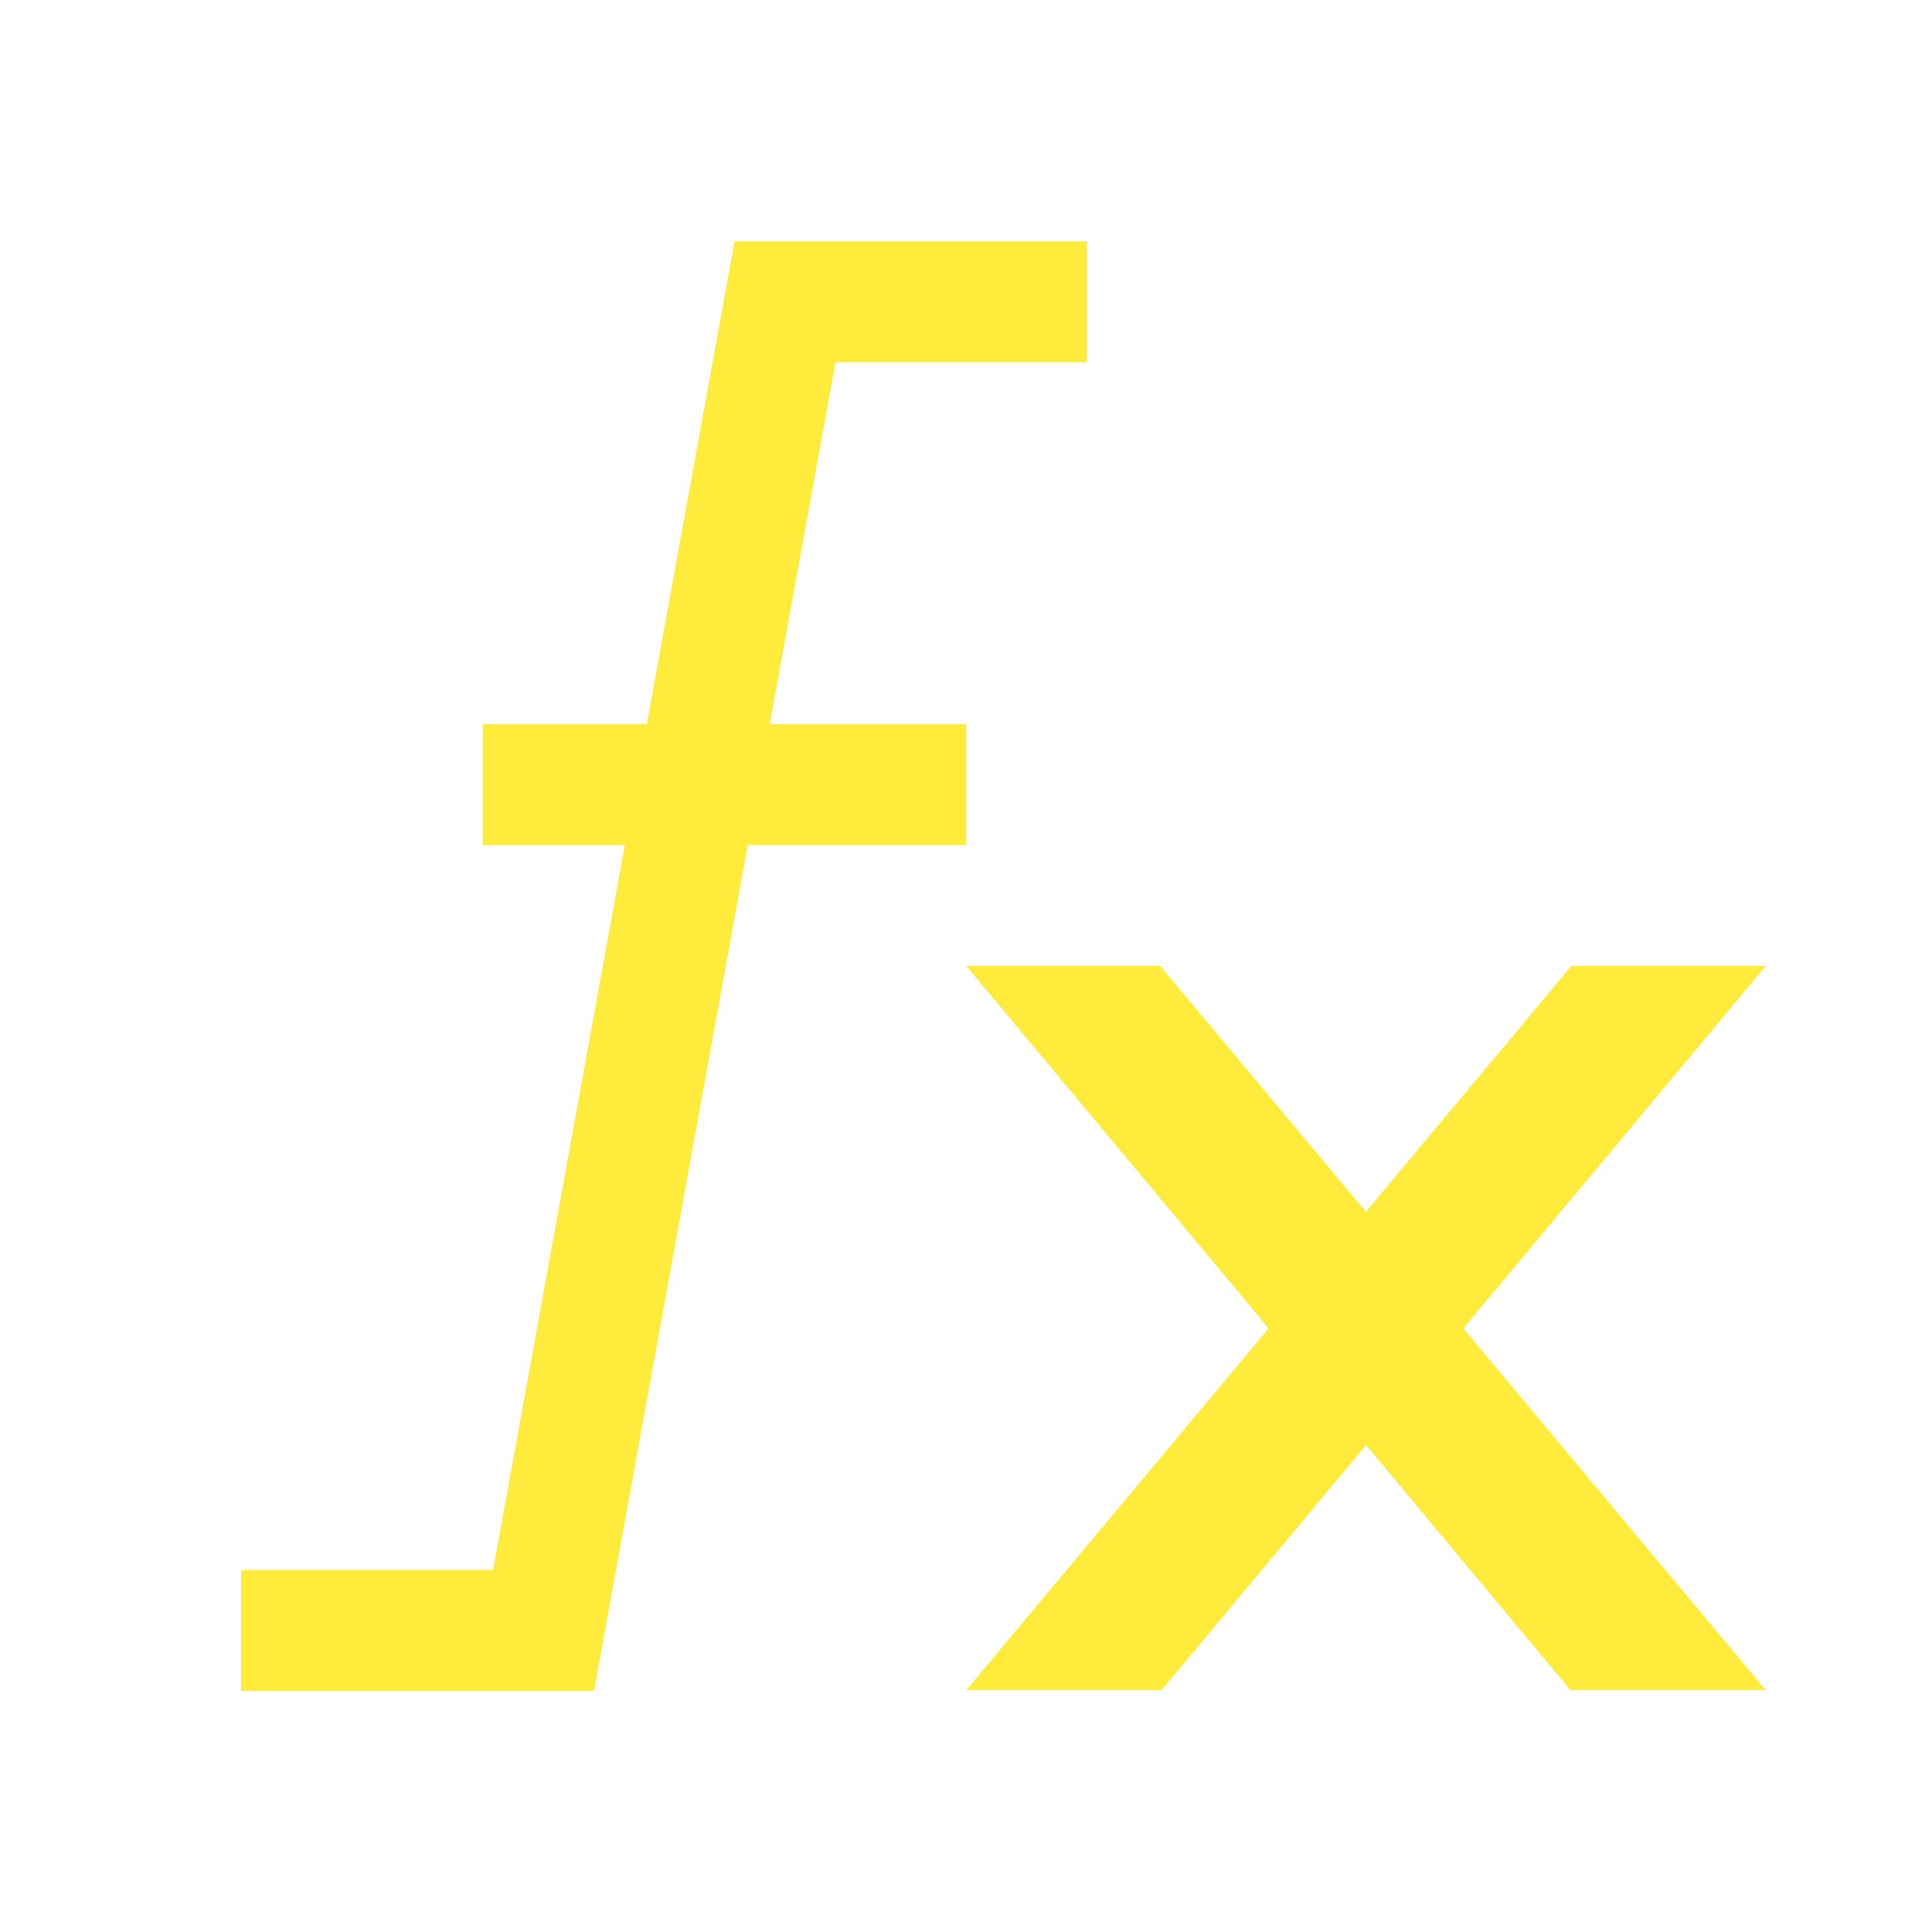
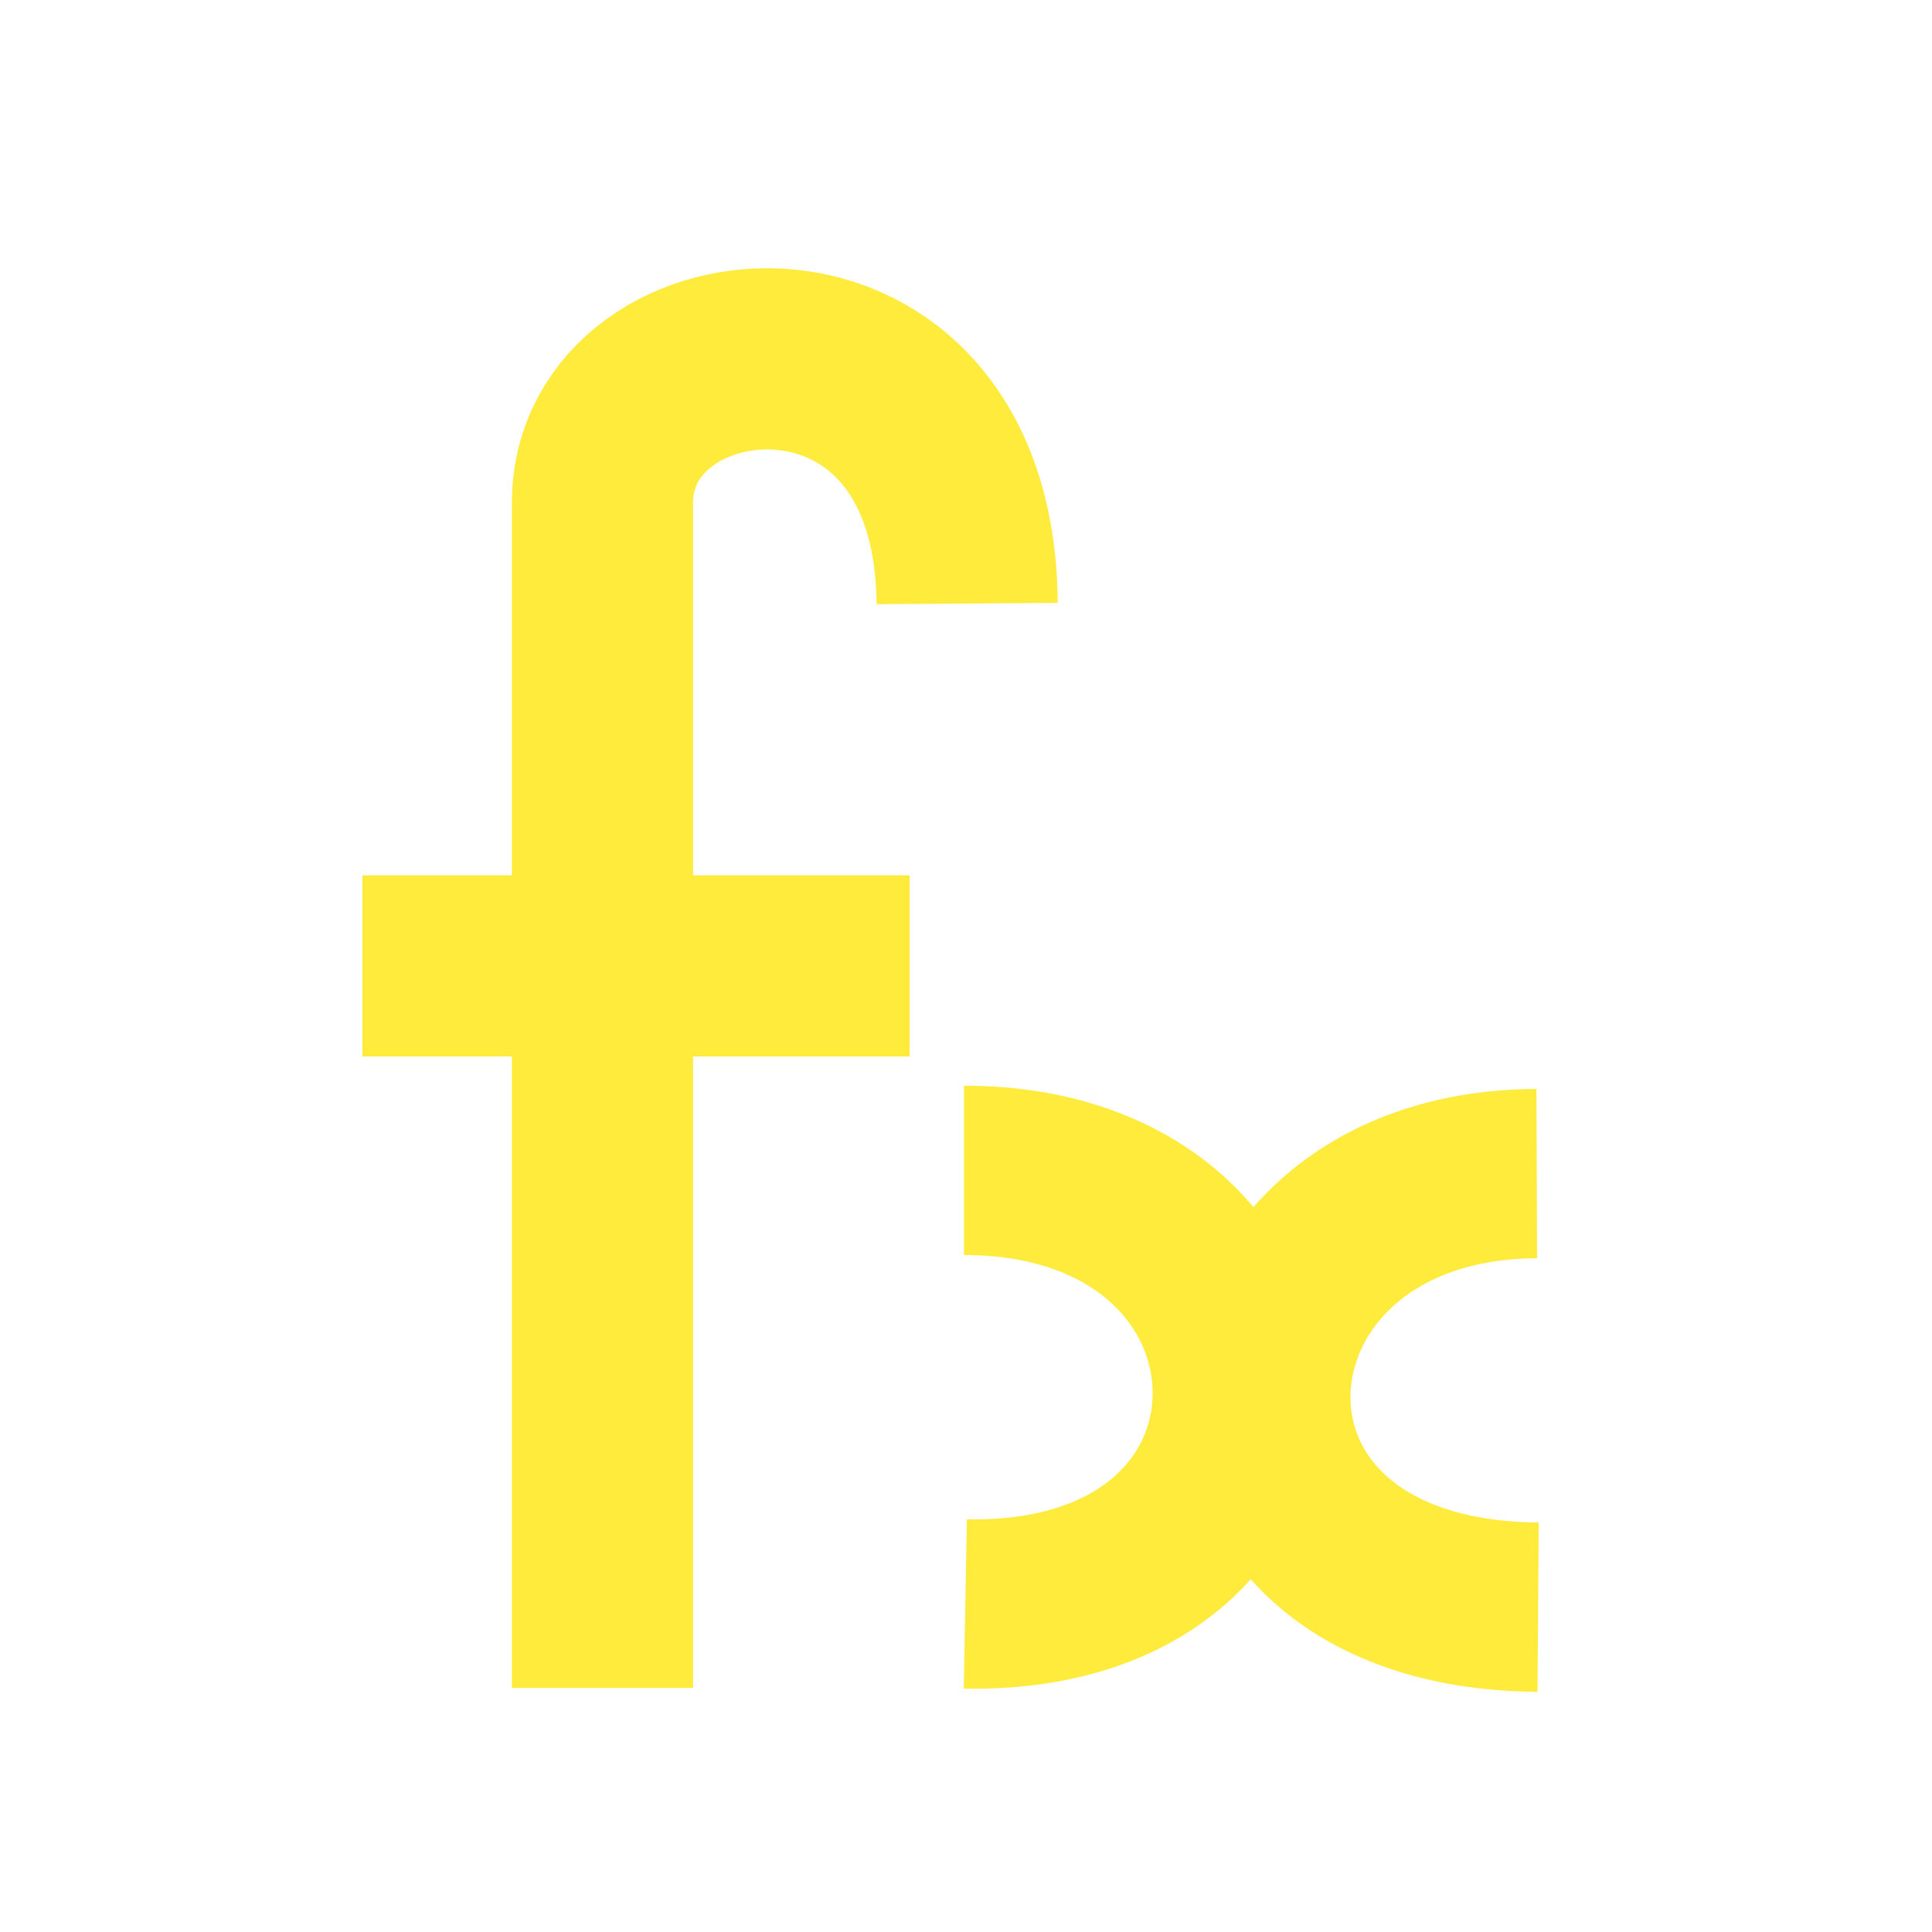
- <svg xmlns="http://www.w3.org/2000/svg" width="16" height="16" viewBox="0 0 4.233 4.233" version="1.1" id="svg16">
+ <svg xmlns="http://www.w3.org/2000/svg" id="svg16" version="1.1" viewBox="0 0 4.233 4.233" height="16" width="16">
  <defs id="defs10" />
-   <g id="layer1" transform="translate(0,-292.7667)" style="display:inline">
-     <path style="fill:none;stroke:#ffeb3b;stroke-width:0.265;stroke-linecap:square;stroke-linejoin:miter;stroke-miterlimit:4;stroke-dasharray:none;stroke-opacity:1" d="M 2.249,293.428 H 1.72 L 1.191,296.339 H 0.661" id="path21" />
-     <path style="fill:none;stroke:#ffeb3b;stroke-width:0.265;stroke-linecap:butt;stroke-linejoin:miter;stroke-miterlimit:4;stroke-dasharray:none;stroke-opacity:1" d="M 1.058,294.486 H 2.117" id="path19" />
-     <path style="color:#000000;font-style:normal;font-variant:normal;font-weight:normal;font-stretch:normal;font-size:medium;line-height:normal;font-family:sans-serif;font-variant-ligatures:normal;font-variant-position:normal;font-variant-caps:normal;font-variant-numeric:normal;font-variant-alternates:normal;font-feature-settings:normal;text-indent:0;text-align:start;text-decoration:none;text-decoration-line:none;text-decoration-style:solid;text-decoration-color:#000000;letter-spacing:normal;word-spacing:normal;text-transform:none;writing-mode:lr-tb;direction:ltr;text-orientation:mixed;dominant-baseline:auto;baseline-shift:baseline;text-anchor:start;white-space:normal;shape-padding:0;clip-rule:nonzero;display:inline;overflow:visible;visibility:visible;opacity:1;isolation:auto;mix-blend-mode:normal;color-interpolation:sRGB;color-interpolation-filters:linearRGB;solid-color:#000000;solid-opacity:1;vector-effect:none;fill:#ffeb3b;fill-opacity:1;fill-rule:nonzero;stroke:none;stroke-width:0.529;stroke-linecap:square;stroke-linejoin:miter;stroke-miterlimit:4;stroke-dasharray:none;stroke-dashoffset:0;stroke-opacity:1;color-rendering:auto;image-rendering:auto;shape-rendering:auto;text-rendering:auto;enable-background:accumulate" d="M 2.542,294.883 H 2.117 l 1.324,1.587 h 0.428 z" id="path21-3-6" />
-     <path style="color:#000000;font-style:normal;font-variant:normal;font-weight:normal;font-stretch:normal;font-size:medium;line-height:normal;font-family:sans-serif;font-variant-ligatures:normal;font-variant-position:normal;font-variant-caps:normal;font-variant-numeric:normal;font-variant-alternates:normal;font-feature-settings:normal;text-indent:0;text-align:start;text-decoration:none;text-decoration-line:none;text-decoration-style:solid;text-decoration-color:#000000;letter-spacing:normal;word-spacing:normal;text-transform:none;writing-mode:lr-tb;direction:ltr;text-orientation:mixed;dominant-baseline:auto;baseline-shift:baseline;text-anchor:start;white-space:normal;shape-padding:0;clip-rule:nonzero;display:inline;overflow:visible;visibility:visible;opacity:1;isolation:auto;mix-blend-mode:normal;color-interpolation:sRGB;color-interpolation-filters:linearRGB;solid-color:#000000;solid-opacity:1;vector-effect:none;fill:#ffeb3b;fill-opacity:1;fill-rule:nonzero;stroke:none;stroke-width:0.529;stroke-linecap:square;stroke-linejoin:miter;stroke-miterlimit:4;stroke-dasharray:none;stroke-dashoffset:0;stroke-opacity:1;color-rendering:auto;image-rendering:auto;shape-rendering:auto;text-rendering:auto;enable-background:accumulate" d="m 3.443,294.883 h 0.426 l -1.324,1.587 H 2.117 Z" id="path21-3-6-7" />
+   <g style="display:inline" transform="translate(0,-292.7667)" id="layer1">
+     <path style="opacity:1;fill:none;stroke:#ffeb3b;stroke-width:0.397;stroke-linecap:butt;stroke-linejoin:miter;stroke-miterlimit:4;stroke-dasharray:none;stroke-opacity:1" d="m 1.32,296.465 v -2.598 c 0.002,-0.413 0.794,-0.494 0.799,0.222" id="path844" />
+     <path style="opacity:1;fill:none;stroke:#ffeb3b;stroke-width:0.397;stroke-linecap:butt;stroke-linejoin:miter;stroke-miterlimit:4;stroke-dasharray:none;stroke-opacity:1" d="M 0.794,294.883 H 1.993" id="path846" />
+     <path style="opacity:1;fill:none;fill-opacity:1;stroke:#ffeb3b;stroke-width:0.371;stroke-linecap:butt;stroke-linejoin:miter;stroke-miterlimit:4;stroke-dasharray:none;stroke-opacity:1" d="m 2.112,295.331 c 0.783,-2e-5 0.813,0.965 0.003,0.95" id="path860" />
+     <path id="path862" d="m 3.37,296.288 c -0.832,-0.006 -0.757,-0.947 -0.003,-0.95" style="opacity:1;fill:none;fill-opacity:1;stroke:#ffeb3b;stroke-width:0.371;stroke-linecap:butt;stroke-linejoin:miter;stroke-miterlimit:4;stroke-dasharray:none;stroke-opacity:1" />
  </g>
-   <g transform="translate(0,-292.7667)" id="g32" style="display:none">
-     <path id="path16" d="m 0.132,294.354 v 1.058" style="fill:none;stroke:#ffc048;stroke-width:0.265;stroke-linecap:butt;stroke-linejoin:miter;stroke-miterlimit:4;stroke-dasharray:none;stroke-opacity:1" />
-     <path id="path18" d="m 0.661,293.957 v 1.852" style="fill:none;stroke:#ffc048;stroke-width:0.265;stroke-linecap:butt;stroke-linejoin:miter;stroke-miterlimit:4;stroke-dasharray:none;stroke-opacity:1" />
-     <path id="path20" d="m 1.191,293.56 v 2.646" style="fill:none;stroke:#ffc048;stroke-width:0.265;stroke-linecap:butt;stroke-linejoin:miter;stroke-miterlimit:4;stroke-dasharray:none;stroke-opacity:1" />
-     <path id="path22" d="m 1.72,293.164 v 3.44" style="fill:none;stroke:#ffc048;stroke-width:0.265;stroke-linecap:butt;stroke-linejoin:miter;stroke-miterlimit:4;stroke-dasharray:none;stroke-opacity:1" />
-     <path id="path24" d="m 2.249,293.825 v 2.117" style="fill:none;stroke:#ffc048;stroke-width:0.265;stroke-linecap:butt;stroke-linejoin:miter;stroke-miterlimit:4;stroke-dasharray:none;stroke-opacity:1" />
-     <path id="path26" d="m 2.778,294.09 v 1.587" style="fill:none;stroke:#ffc048;stroke-width:0.265;stroke-linecap:butt;stroke-linejoin:miter;stroke-miterlimit:4;stroke-dasharray:none;stroke-opacity:1" />
-     <path id="path28" d="m 3.307,294.354 v 1.058" style="fill:none;stroke:#ffc048;stroke-width:0.265;stroke-linecap:butt;stroke-linejoin:miter;stroke-miterlimit:4;stroke-dasharray:none;stroke-opacity:1" />
-     <path id="path30" d="m 3.836,294.619 v 0.529" style="fill:none;stroke:#ffc048;stroke-width:0.265;stroke-linecap:butt;stroke-linejoin:miter;stroke-miterlimit:4;stroke-dasharray:none;stroke-opacity:1" />
+   <g style="display:none" id="g32" transform="translate(0,-292.7667)">
+     <path style="fill:none;stroke:#ffc048;stroke-width:0.265;stroke-linecap:butt;stroke-linejoin:miter;stroke-miterlimit:4;stroke-dasharray:none;stroke-opacity:1" d="m 0.132,294.354 v 1.058" id="path16" />
+     <path style="fill:none;stroke:#ffc048;stroke-width:0.265;stroke-linecap:butt;stroke-linejoin:miter;stroke-miterlimit:4;stroke-dasharray:none;stroke-opacity:1" d="m 0.661,293.957 v 1.852" id="path18" />
+     <path style="fill:none;stroke:#ffc048;stroke-width:0.265;stroke-linecap:butt;stroke-linejoin:miter;stroke-miterlimit:4;stroke-dasharray:none;stroke-opacity:1" d="m 1.191,293.56 v 2.646" id="path20" />
+     <path style="fill:none;stroke:#ffc048;stroke-width:0.265;stroke-linecap:butt;stroke-linejoin:miter;stroke-miterlimit:4;stroke-dasharray:none;stroke-opacity:1" d="m 1.72,293.164 v 3.44" id="path22" />
+     <path style="fill:none;stroke:#ffc048;stroke-width:0.265;stroke-linecap:butt;stroke-linejoin:miter;stroke-miterlimit:4;stroke-dasharray:none;stroke-opacity:1" d="m 2.249,293.825 v 2.117" id="path24" />
+     <path style="fill:none;stroke:#ffc048;stroke-width:0.265;stroke-linecap:butt;stroke-linejoin:miter;stroke-miterlimit:4;stroke-dasharray:none;stroke-opacity:1" d="m 2.778,294.09 v 1.587" id="path26" />
+     <path style="fill:none;stroke:#ffc048;stroke-width:0.265;stroke-linecap:butt;stroke-linejoin:miter;stroke-miterlimit:4;stroke-dasharray:none;stroke-opacity:1" d="m 3.307,294.354 v 1.058" id="path28" />
+     <path style="fill:none;stroke:#ffc048;stroke-width:0.265;stroke-linecap:butt;stroke-linejoin:miter;stroke-miterlimit:4;stroke-dasharray:none;stroke-opacity:1" d="m 3.836,294.619 v 0.529" id="path30" />
  </g>
</svg>
